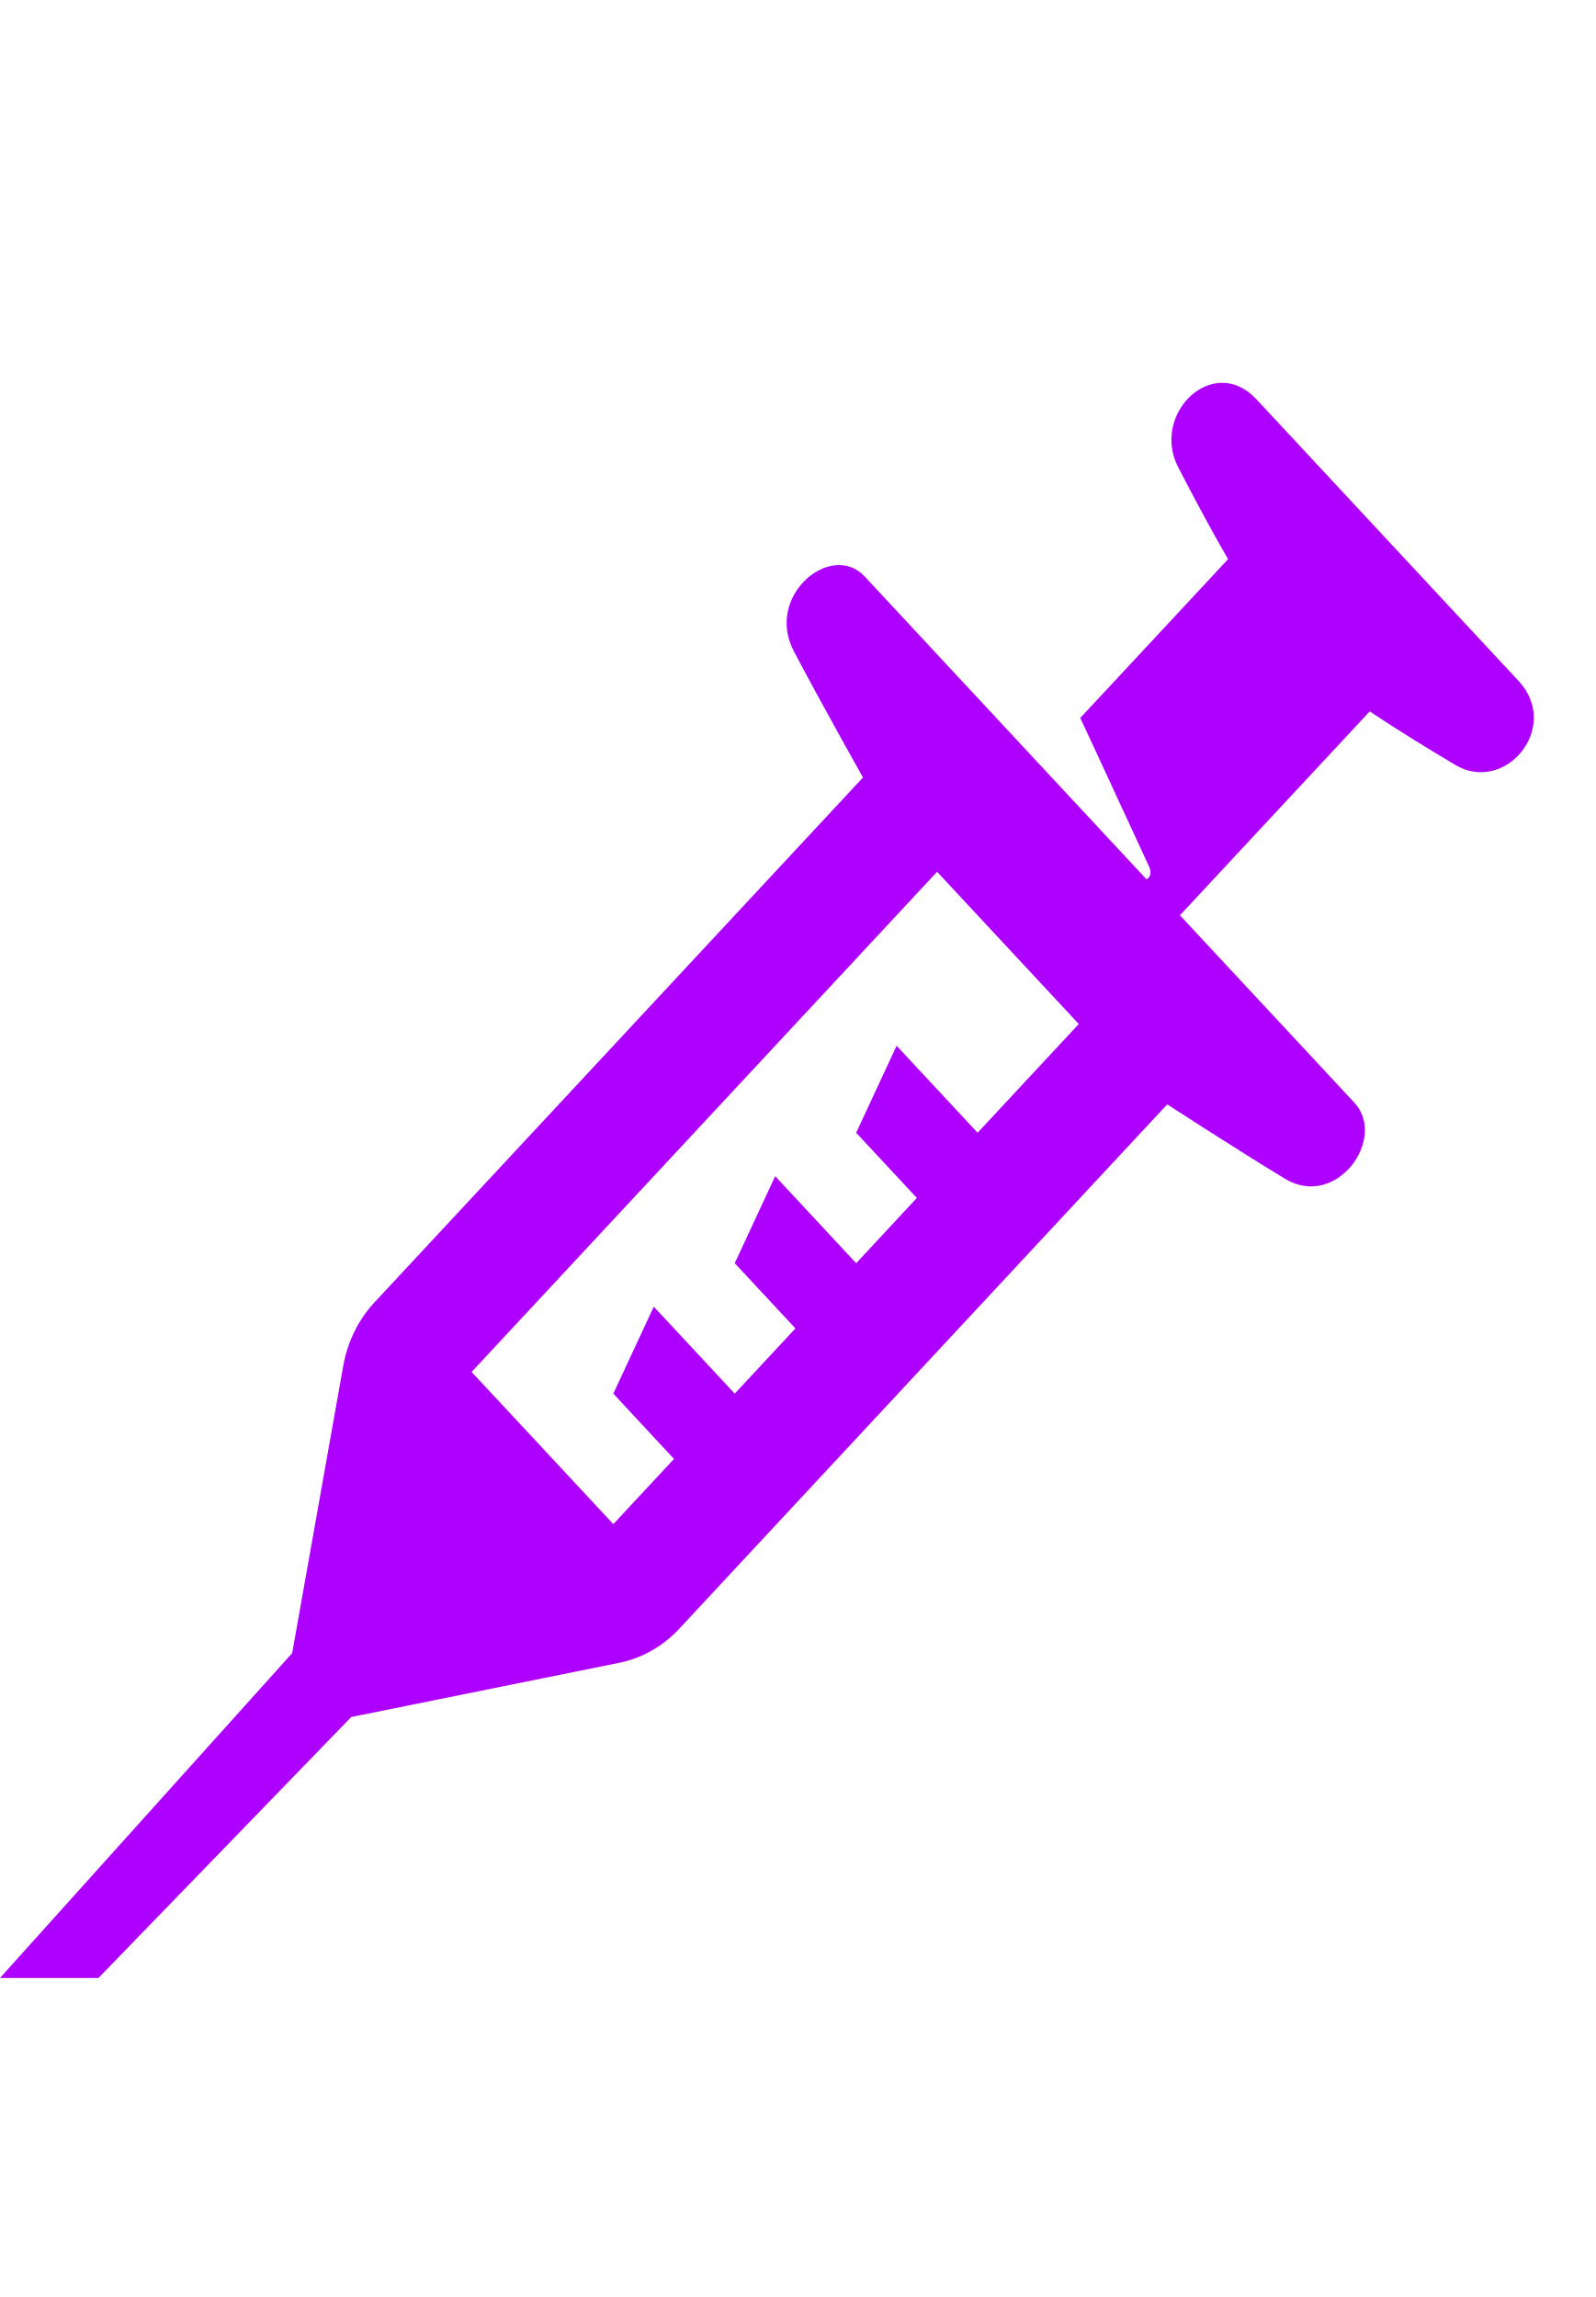
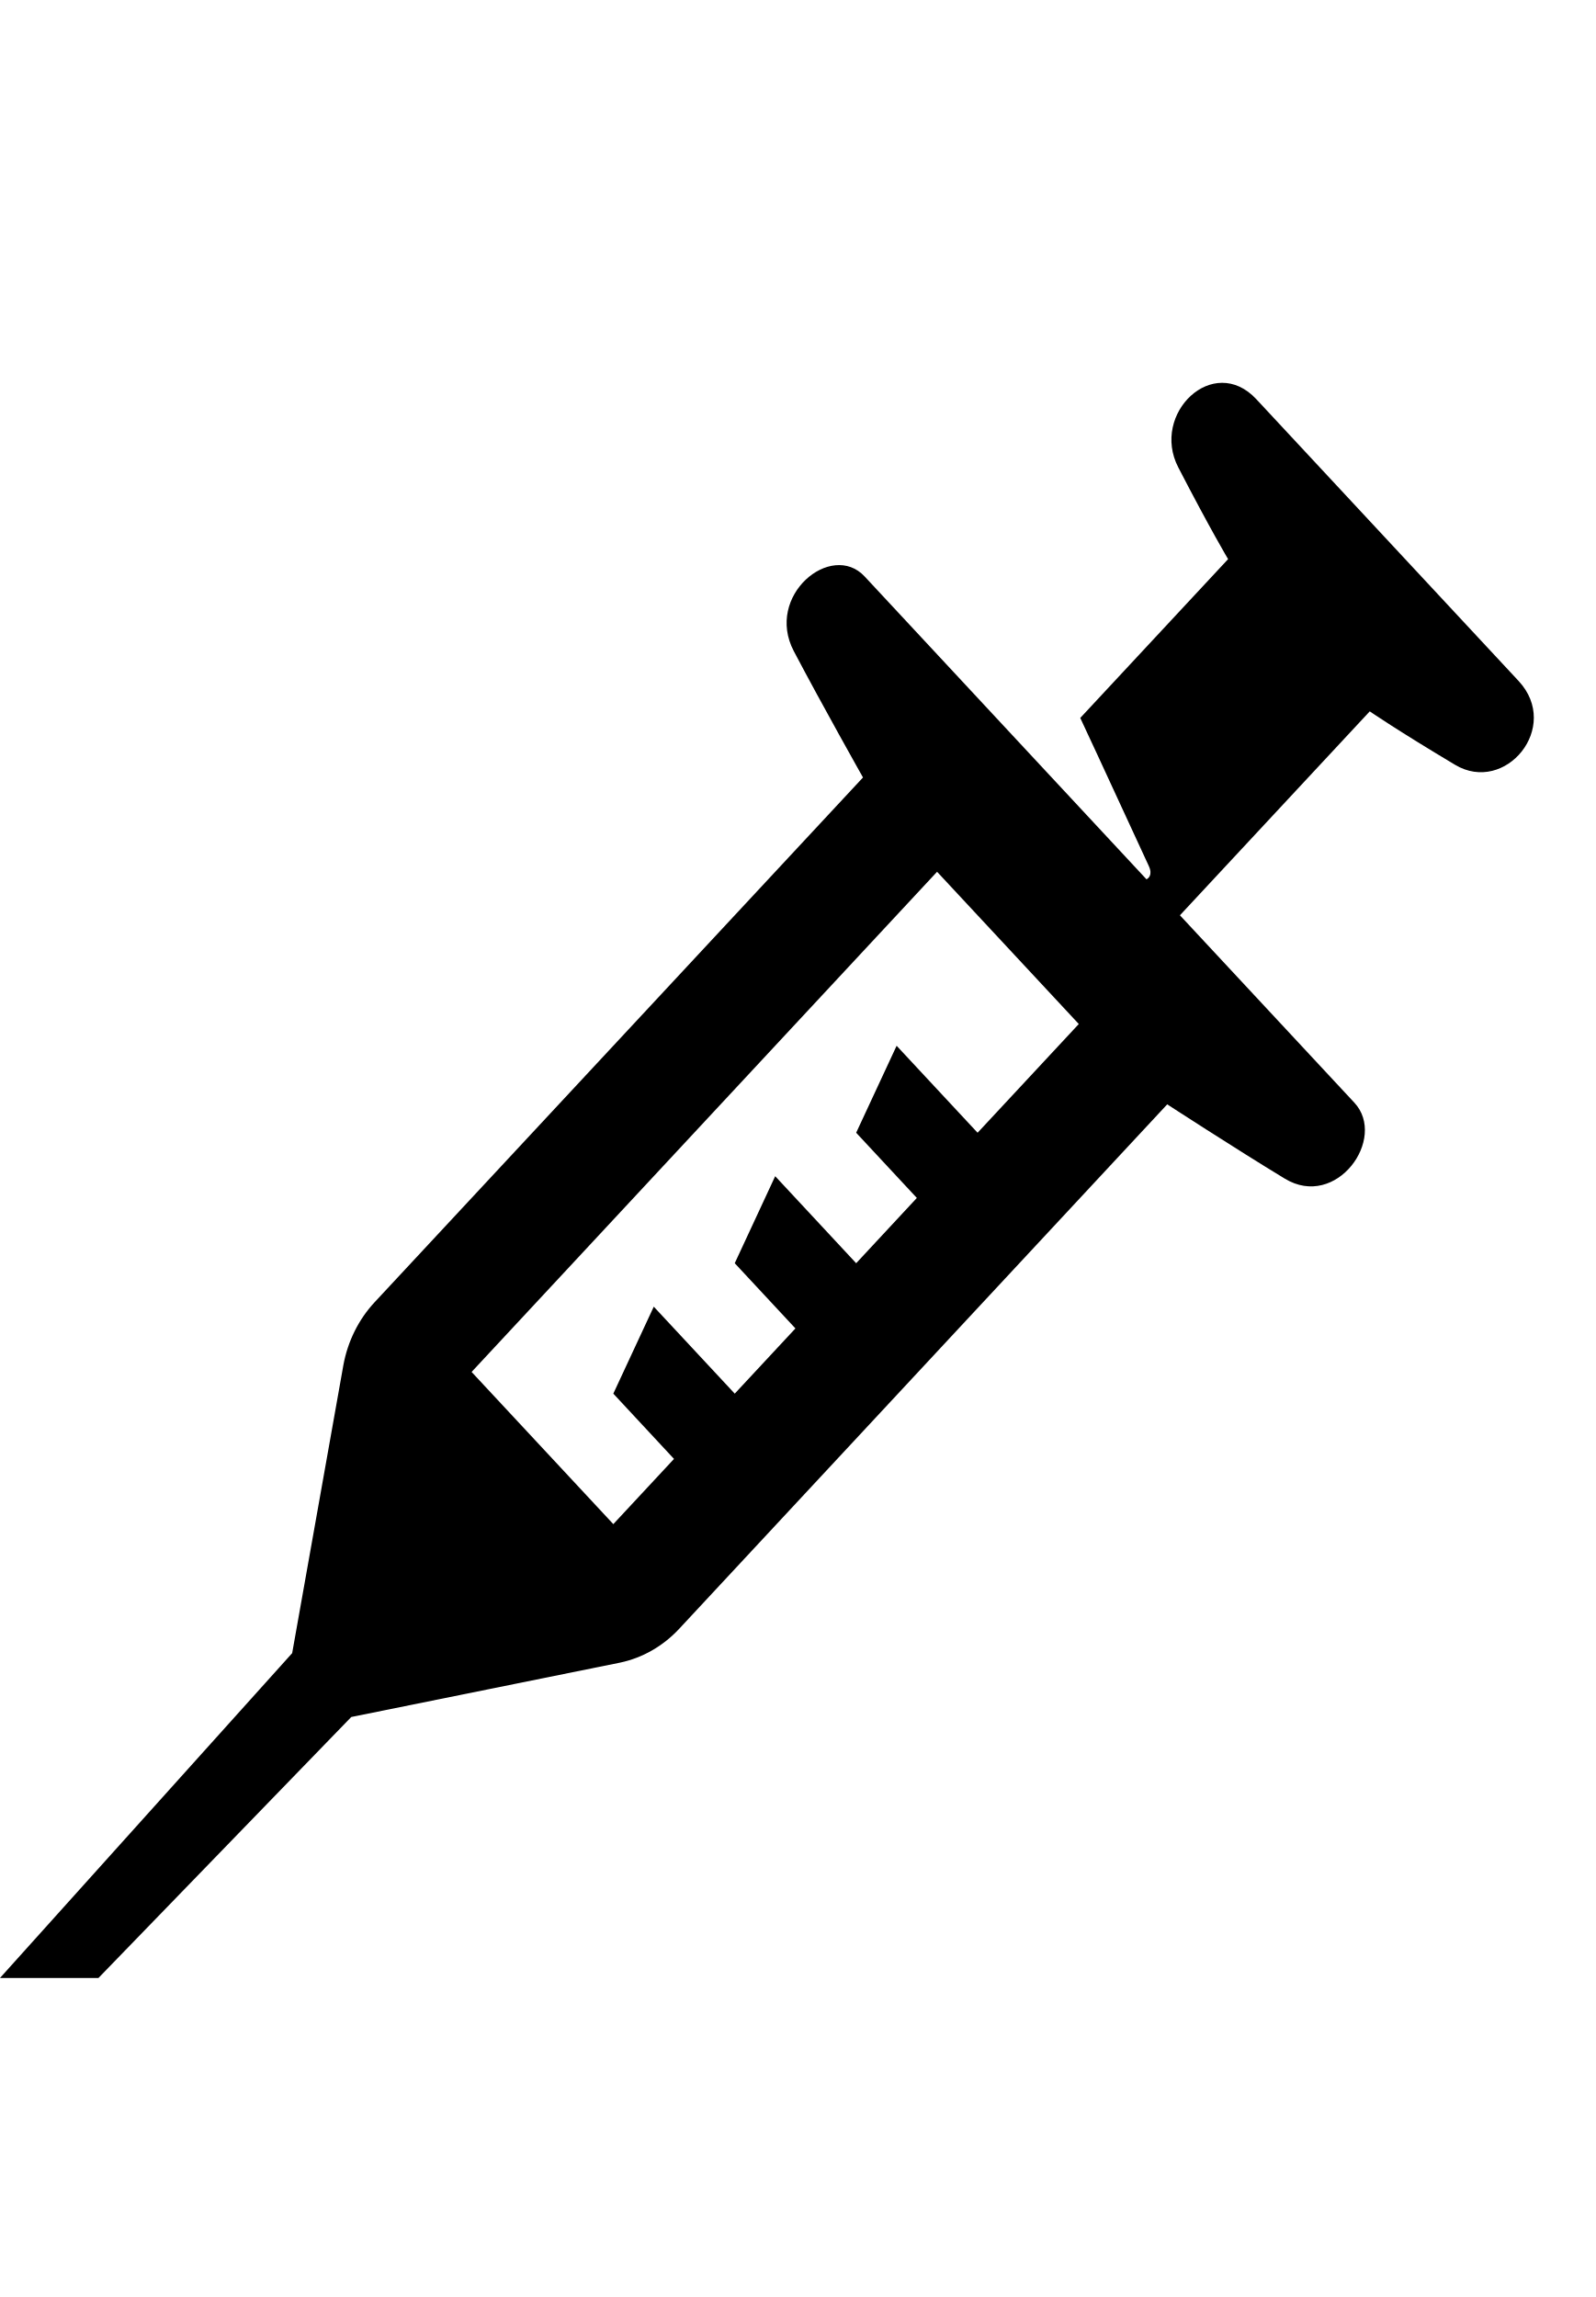
- <svg xmlns="http://www.w3.org/2000/svg" focusable="false" viewBox="0 0 25 36" fill="none">
-   <path d="M23.8 10.673C23.166 9.991 20.324 6.938 19.689 6.256C19.017 5.534 18.03 6.482 18.466 7.325C18.974 8.307 19.247 8.763 19.247 8.763L16.93 11.252C16.93 11.252 17.324 12.095 18.004 13.572C18.071 13.716 17.993 13.769 17.968 13.781C17.968 13.781 14.323 9.865 13.55 9.034C13.03 8.476 11.983 9.335 12.441 10.206C12.889 11.058 13.525 12.185 13.525 12.185L5.873 20.407C5.622 20.676 5.451 21.019 5.382 21.392L4.579 25.909L0 31H1.543L5.505 26.91L9.721 26.057C10.07 25.983 10.391 25.799 10.643 25.529L18.293 17.308C18.293 17.308 19.342 17.991 20.135 18.472C20.945 18.965 21.745 17.84 21.226 17.282C20.449 16.448 19.494 15.421 18.492 14.345L21.467 11.149C21.467 11.149 21.892 11.442 22.805 11.987C23.59 12.456 24.472 11.396 23.8 10.673ZM15.321 17.753L14.052 16.39L13.418 17.753L14.369 18.775L13.418 19.798L12.149 18.434L11.515 19.798L12.466 20.82L11.515 21.842L10.246 20.479L9.612 21.842L10.563 22.865L9.612 23.887L7.391 21.502L14.686 13.663L16.907 16.049L15.321 17.753Z" fill="#AD00FF" />
+ <svg xmlns="http://www.w3.org/2000/svg" focusable="false" viewBox="0 0 25 36" fill="#000">
+   <path d="M23.8 10.673C23.166 9.991 20.324 6.938 19.689 6.256C19.017 5.534 18.03 6.482 18.466 7.325C18.974 8.307 19.247 8.763 19.247 8.763L16.93 11.252C16.93 11.252 17.324 12.095 18.004 13.572C18.071 13.716 17.993 13.769 17.968 13.781C17.968 13.781 14.323 9.865 13.55 9.034C13.03 8.476 11.983 9.335 12.441 10.206C12.889 11.058 13.525 12.185 13.525 12.185L5.873 20.407C5.622 20.676 5.451 21.019 5.382 21.392L4.579 25.909L0 31H1.543L5.505 26.91L9.721 26.057C10.07 25.983 10.391 25.799 10.643 25.529L18.293 17.308C18.293 17.308 19.342 17.991 20.135 18.472C20.945 18.965 21.745 17.84 21.226 17.282C20.449 16.448 19.494 15.421 18.492 14.345L21.467 11.149C21.467 11.149 21.892 11.442 22.805 11.987C23.59 12.456 24.472 11.396 23.8 10.673ZM15.321 17.753L14.052 16.39L13.418 17.753L14.369 18.775L13.418 19.798L12.149 18.434L11.515 19.798L12.466 20.82L11.515 21.842L10.246 20.479L9.612 21.842L10.563 22.865L9.612 23.887L7.391 21.502L14.686 13.663L16.907 16.049L15.321 17.753Z" />
</svg>
